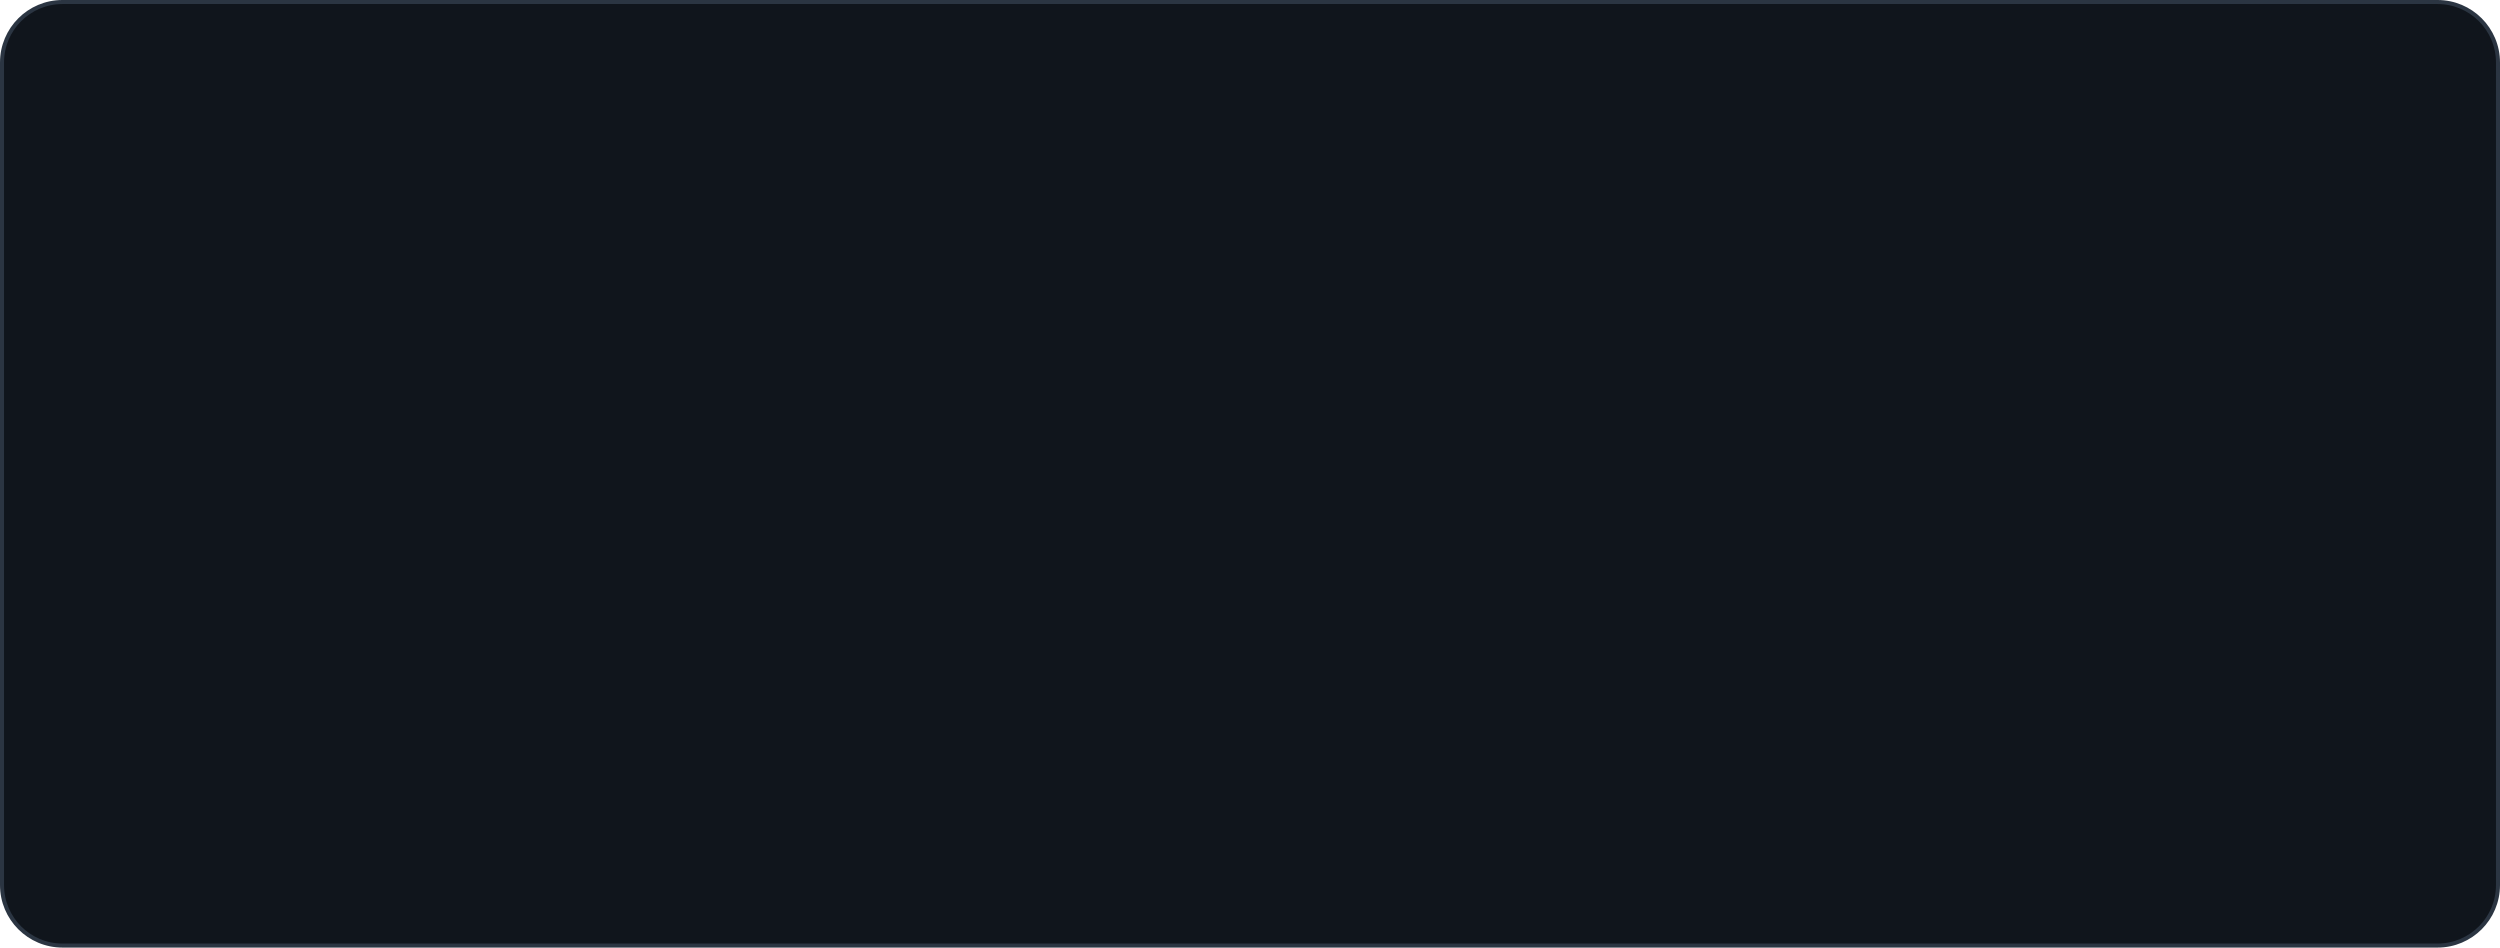
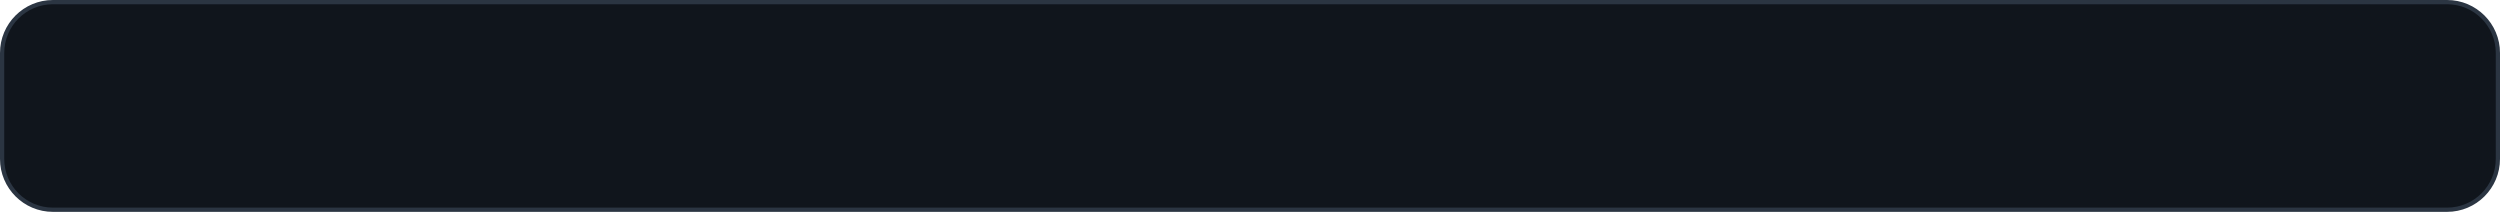
- <svg xmlns="http://www.w3.org/2000/svg" width="1240" height="470" viewBox="0 0 1240 470">
-   <rect x="1" y="1" width="1238" height="468" rx="30" ry="30" fill="#10151c" stroke="#2b3542" stroke-width="2" />
+ <svg xmlns="http://www.w3.org/2000/svg" width="1180" height="100" viewBox="0 0 1180 100">
+   <rect x="1" y="1" width="1178" height="98" rx="24" ry="24" fill="#10151c" stroke="#2b3542" stroke-width="2" />
</svg>
